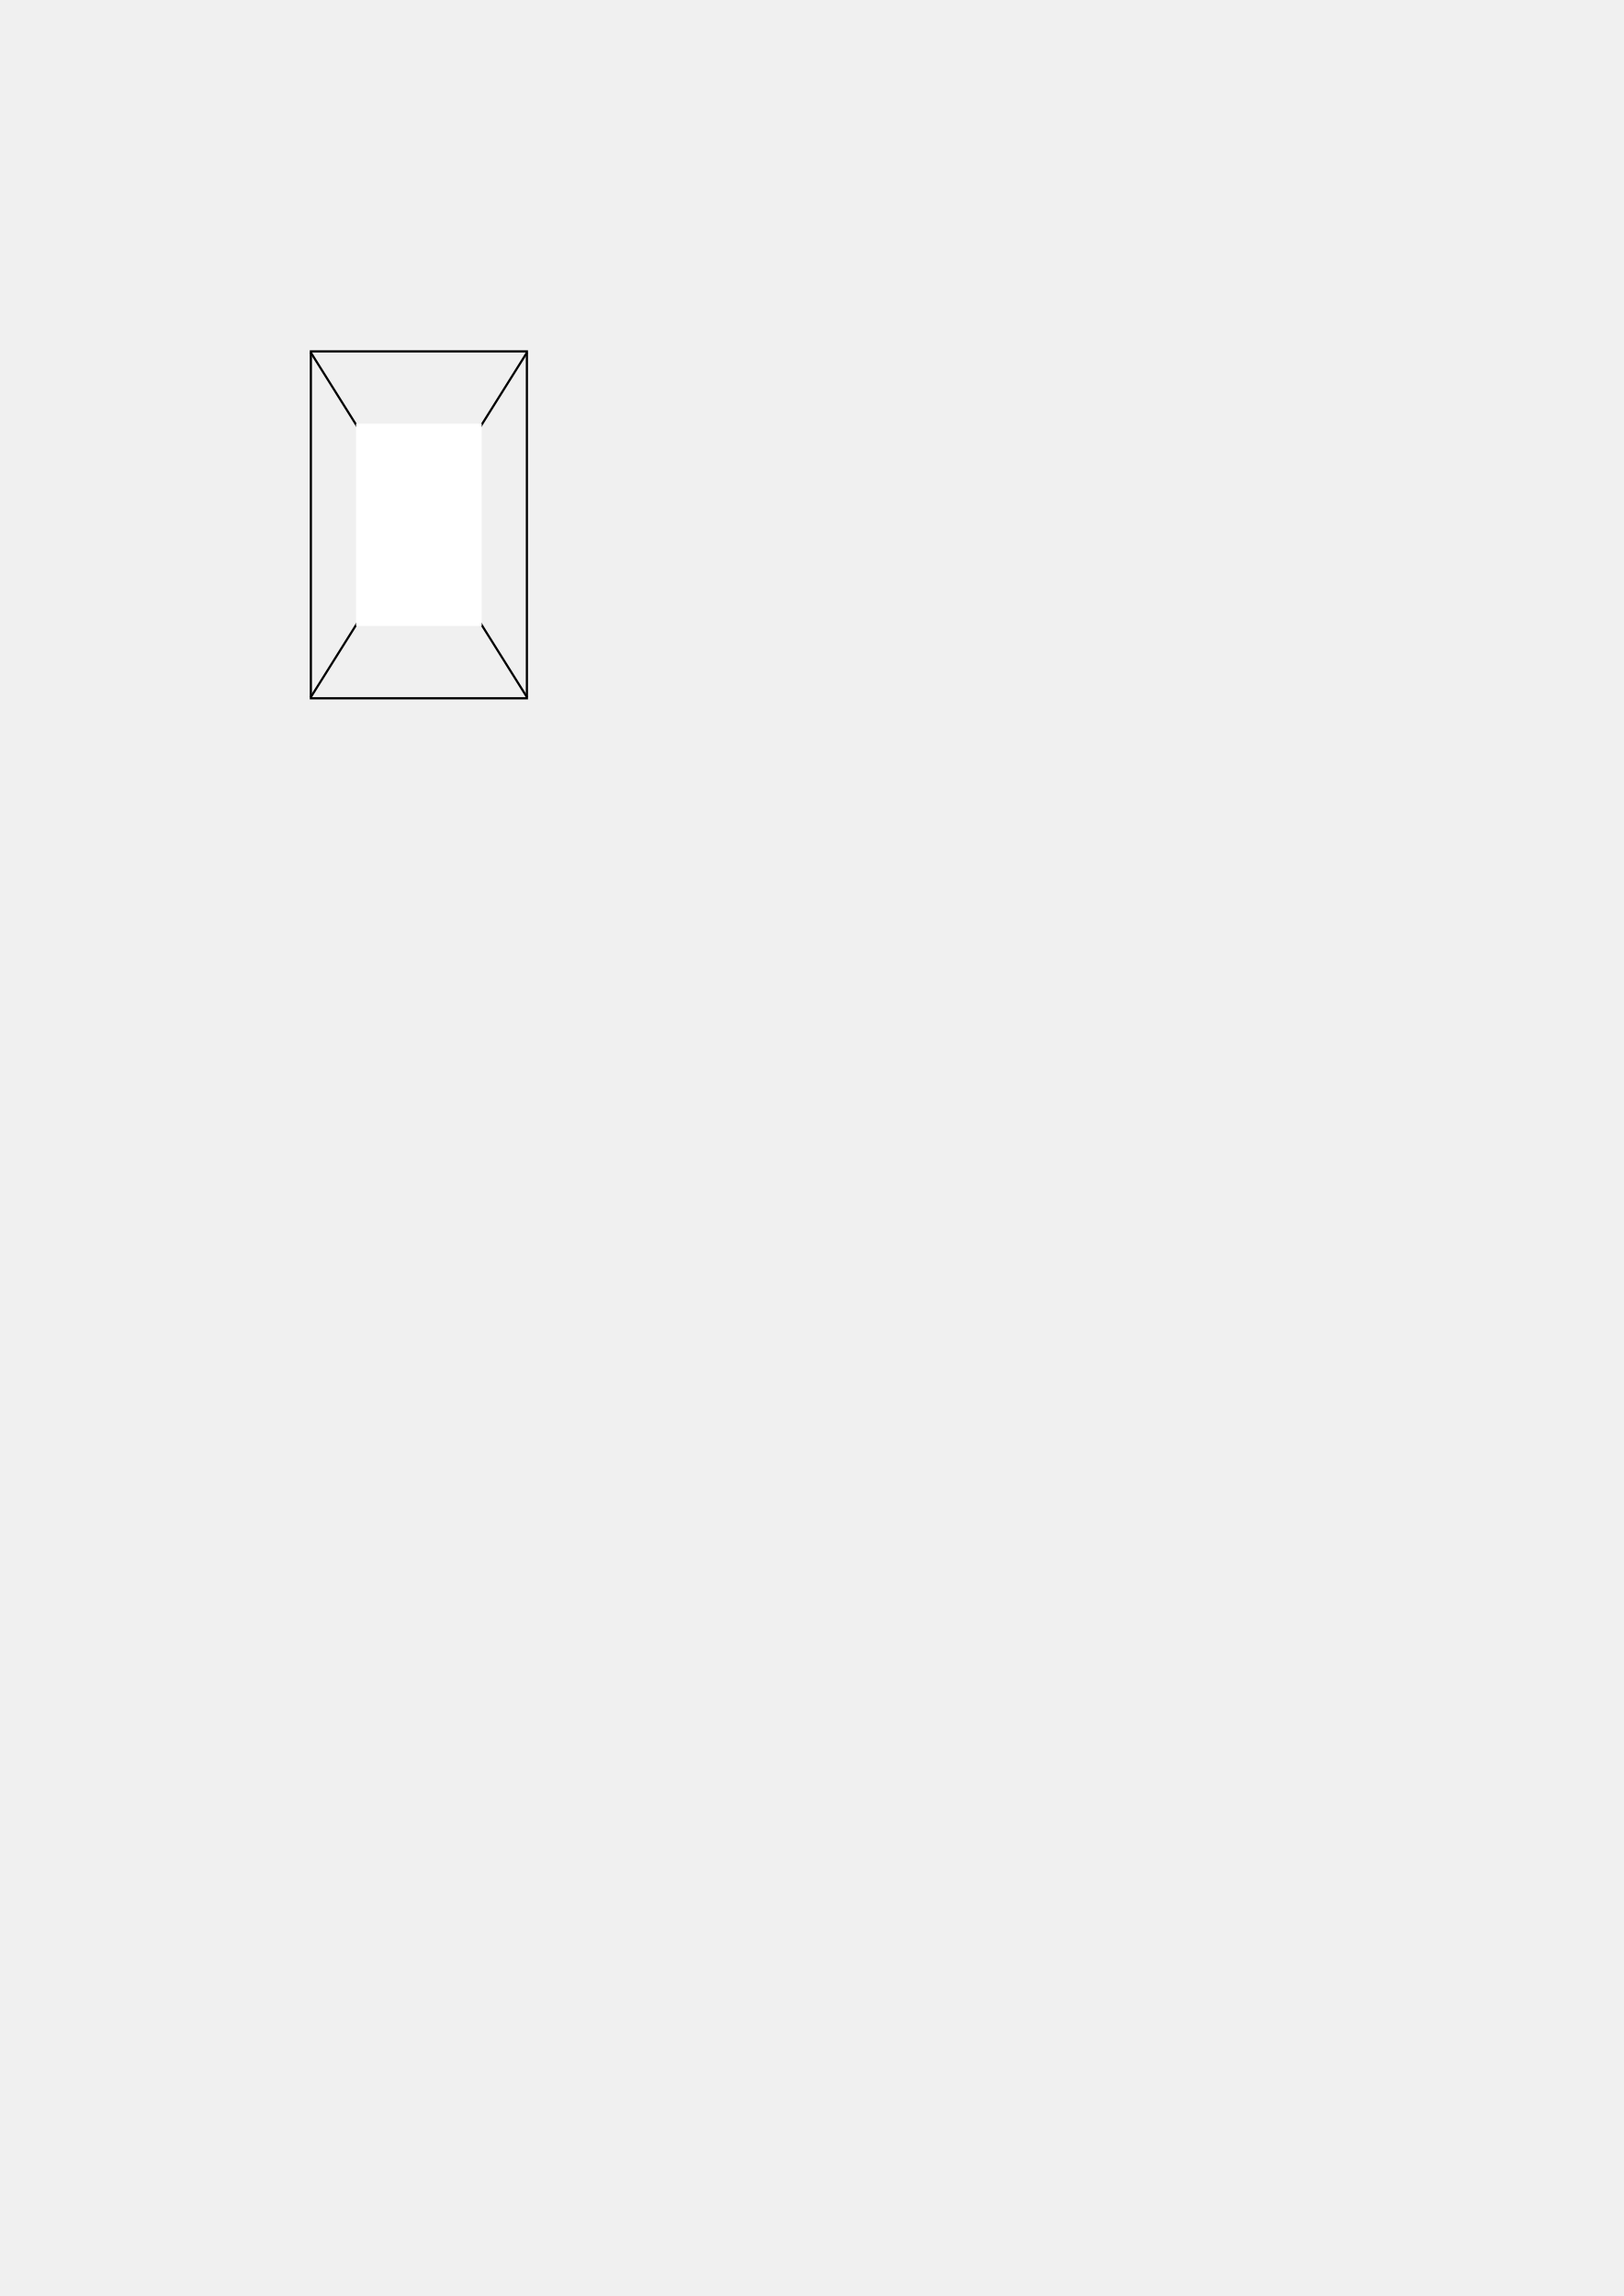
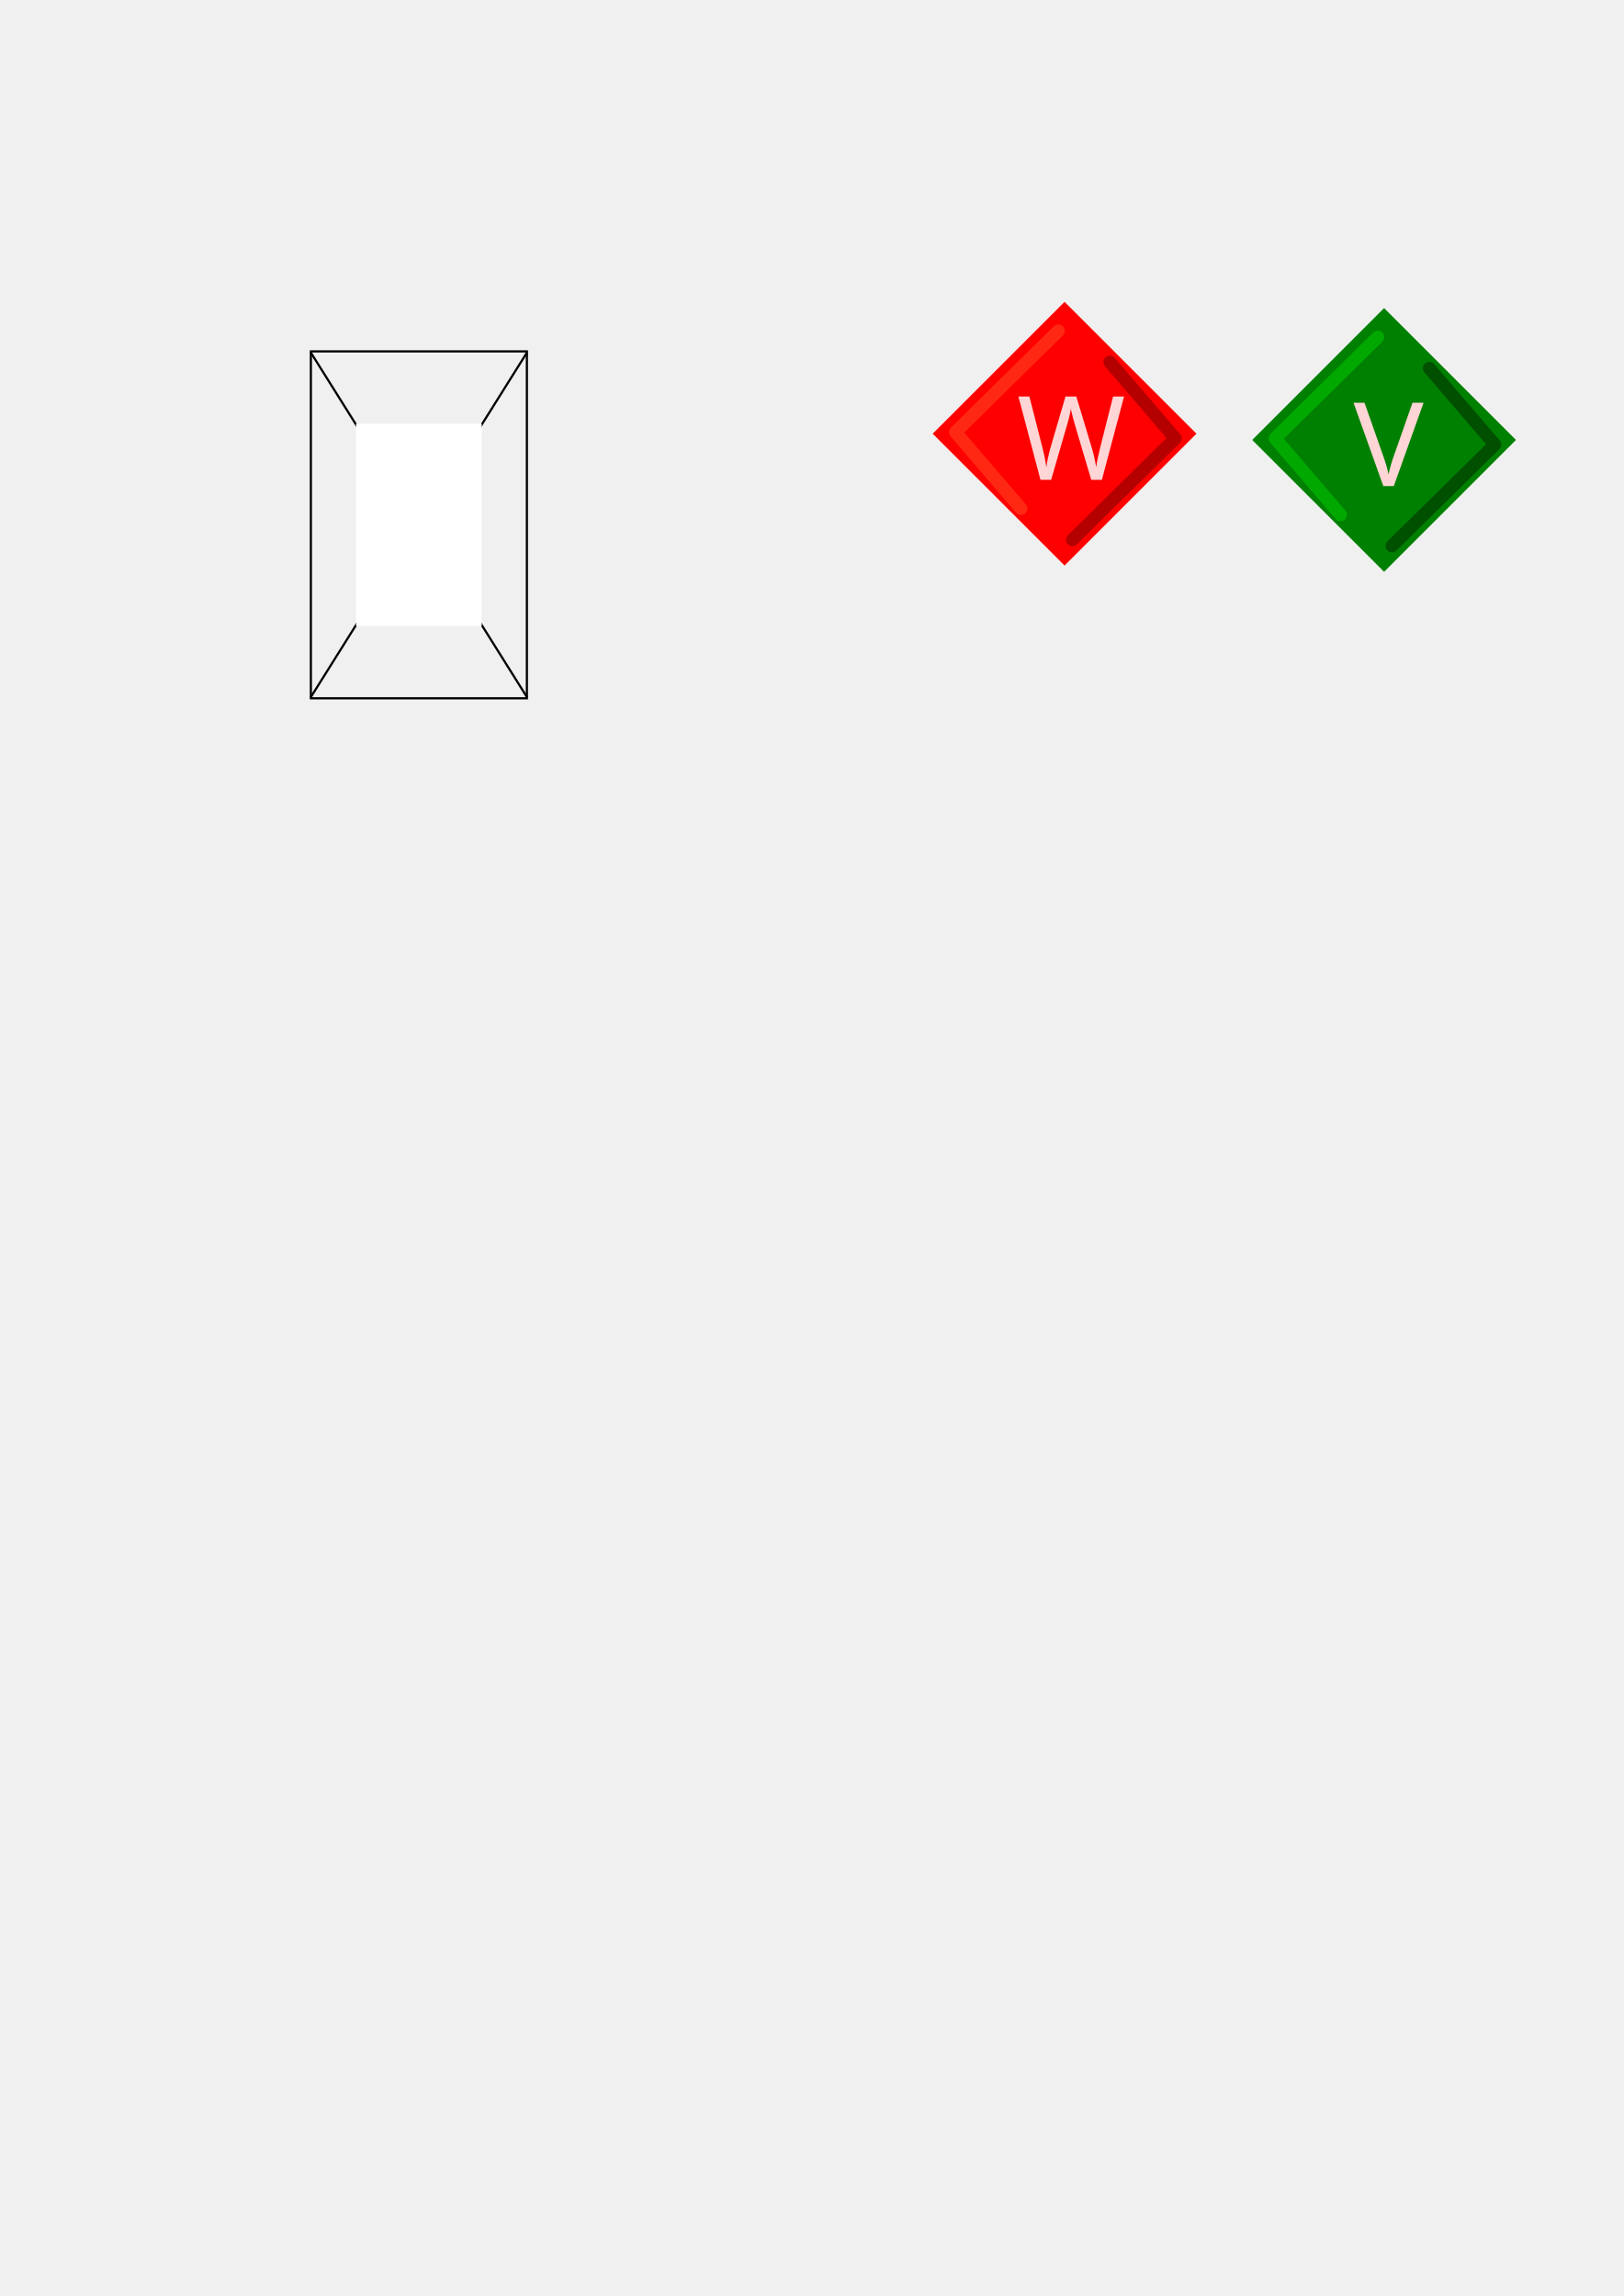
<svg xmlns="http://www.w3.org/2000/svg" width="210mm" height="297mm" viewBox="0 0 744.094 1052.362" id="svg2" version="1.1">
  <defs id="defs4" />
  <g id="layer1">
    <rect id="rect3336" width="98.999" height="159" x="142.461" y="161.056" style="fill:none;stroke:#000000;stroke-width:1;stroke-opacity:1" />
    <path style="fill:none;fill-rule:evenodd;stroke:#000000;stroke-width:1px;stroke-linecap:butt;stroke-linejoin:miter;stroke-opacity:1" d="m 142.394,161.511 99.133,158.089" id="path4138" />
    <path id="path4140" d="m 142.394,319.6 99.133,-158.089" style="fill:none;fill-rule:evenodd;stroke:#000000;stroke-width:1px;stroke-linecap:butt;stroke-linejoin:miter;stroke-opacity:1" />
    <rect style="fill:#ffffff;fill-opacity:1;stroke:none;stroke-width:1;stroke-opacity:1" y="194.187" x="163.169" height="92.738" width="57.583" id="rect4146" />
    <text xml:space="preserve" style="font-style:normal;font-weight:normal;font-size:40px;line-height:125%;font-family:sans-serif;letter-spacing:0px;word-spacing:0px;fill:#000000;fill-opacity:1;stroke:none;stroke-width:1px;stroke-linecap:butt;stroke-linejoin:miter;stroke-opacity:1" x="-86.313" y="241.322" id="text4148">
      <tspan id="tspan4150" x="-86.313" y="241.322" style="font-size:70px">R</tspan>
    </text>
+     <g id="g4254">
+       <rect transform="matrix(0.7071068,0.7071068,-0.7071068,0.7071068,0,0)" ry="0" y="-247.135" x="442.799" height="85.469" width="85.469" id="rect4229" style="color:#000000;clip-rule:nonzero;display:inline;overflow:visible;visibility:visible;opacity:1;isolation:auto;mix-blend-mode:normal;color-interpolation:sRGB;color-interpolation-filters:linearRGB;solid-color:#000000;solid-opacity:1;fill:#ff0000;fill-opacity:1;fill-rule:nonzero;stroke:none;stroke-width:1.772;stroke-linecap:round;stroke-linejoin:round;stroke-miterlimit:4;stroke-dasharray:none;stroke-dashoffset:0;stroke-opacity:1;color-rendering:auto;image-rendering:auto;shape-rendering:auto;text-rendering:auto;enable-background:accumulate" />
+       <path id="path4235" d="m 485,151.648 -47.143,46.429 30,35" style="fill:none;fill-rule:evenodd;stroke:#ff2913;stroke-width:5.9;stroke-linecap:round;stroke-linejoin:round;stroke-opacity:1;stroke-miterlimit:4;stroke-dasharray:none" />
+       <path style="fill:none;fill-rule:evenodd;stroke:#b50000;stroke-width:5.9;stroke-linecap:round;stroke-linejoin:round;stroke-miterlimit:4;stroke-dasharray:none;stroke-opacity:1" d="m 491.459,247.365 47.143,-46.429 -30,-35" id="path4237" />
+     </g>
+     <g id="g4262">
+       <rect style="color:#000000;clip-rule:nonzero;display:inline;overflow:visible;visibility:visible;opacity:1;isolation:auto;mix-blend-mode:normal;color-interpolation:sRGB;color-interpolation-filters:linearRGB;solid-color:#000000;solid-opacity:1;fill:#008000;fill-opacity:1;fill-rule:nonzero;stroke:none;stroke-width:1.772;stroke-linecap:round;stroke-linejoin:round;stroke-miterlimit:4;stroke-dasharray:none;stroke-dashoffset:0;stroke-opacity:1;color-rendering:auto;image-rendering:auto;shape-rendering:auto;text-rendering:auto;enable-background:accumulate" id="rect4239" width="85.469" height="85.469" x="548.36" y="-348.656" ry="0" transform="matrix(0.7071068,0.7071068,-0.7071068,0.7071068,0,0)" />
+       <path style="fill:#008000;fill-rule:evenodd;stroke:#00a800;stroke-width:5.9;stroke-linecap:round;stroke-linejoin:round;stroke-miterlimit:4;stroke-dasharray:none;stroke-opacity:1" d="m 631.429,154.505 -47.143,46.429 30,35" id="path4241" />
+       <path id="path4247" d="m 637.887,250.222 47.143,-46.429 -30,-35" style="fill:none;fill-rule:evenodd;stroke:#005000;stroke-width:5.9;stroke-linecap:round;stroke-linejoin:round;stroke-miterlimit:4;stroke-dasharray:none;stroke-opacity:1" />
+     </g>
+     <text id="text4243" y="222.791" x="620.286" style="font-style:normal;font-weight:normal;font-size:53.491px;line-height:125%;font-family:sans-serif;letter-spacing:0px;word-spacing:0px;fill:#ffd5d5;fill-opacity:1;stroke:none;stroke-width:1px;stroke-linecap:butt;stroke-linejoin:miter;stroke-opacity:1" xml:space="preserve">
+       <tspan style="font-style:normal;font-variant:normal;font-weight:normal;font-stretch:condensed;font-family:Impact;-inkscape-font-specification:'Impact Condensed';fill:#ffd5d5" y="222.791" x="620.286" id="tspan4245">V</tspan>
+     </text>
+     <text xml:space="preserve" style="font-style:normal;font-weight:normal;font-size:53.491px;line-height:125%;font-family:sans-serif;letter-spacing:0px;word-spacing:0px;fill:#ffd5d5;fill-opacity:1;stroke:none;stroke-width:1px;stroke-linecap:butt;stroke-linejoin:miter;stroke-opacity:1" x="466.074" y="219.934" id="text4267">
+       <tspan id="tspan4269" x="466.074" y="219.934" style="font-style:normal;font-variant:normal;font-weight:normal;font-stretch:condensed;font-family:Impact;-inkscape-font-specification:'Impact Condensed';fill:#ffd5d5">W</tspan>
+     </text>
  </g>
</svg>
